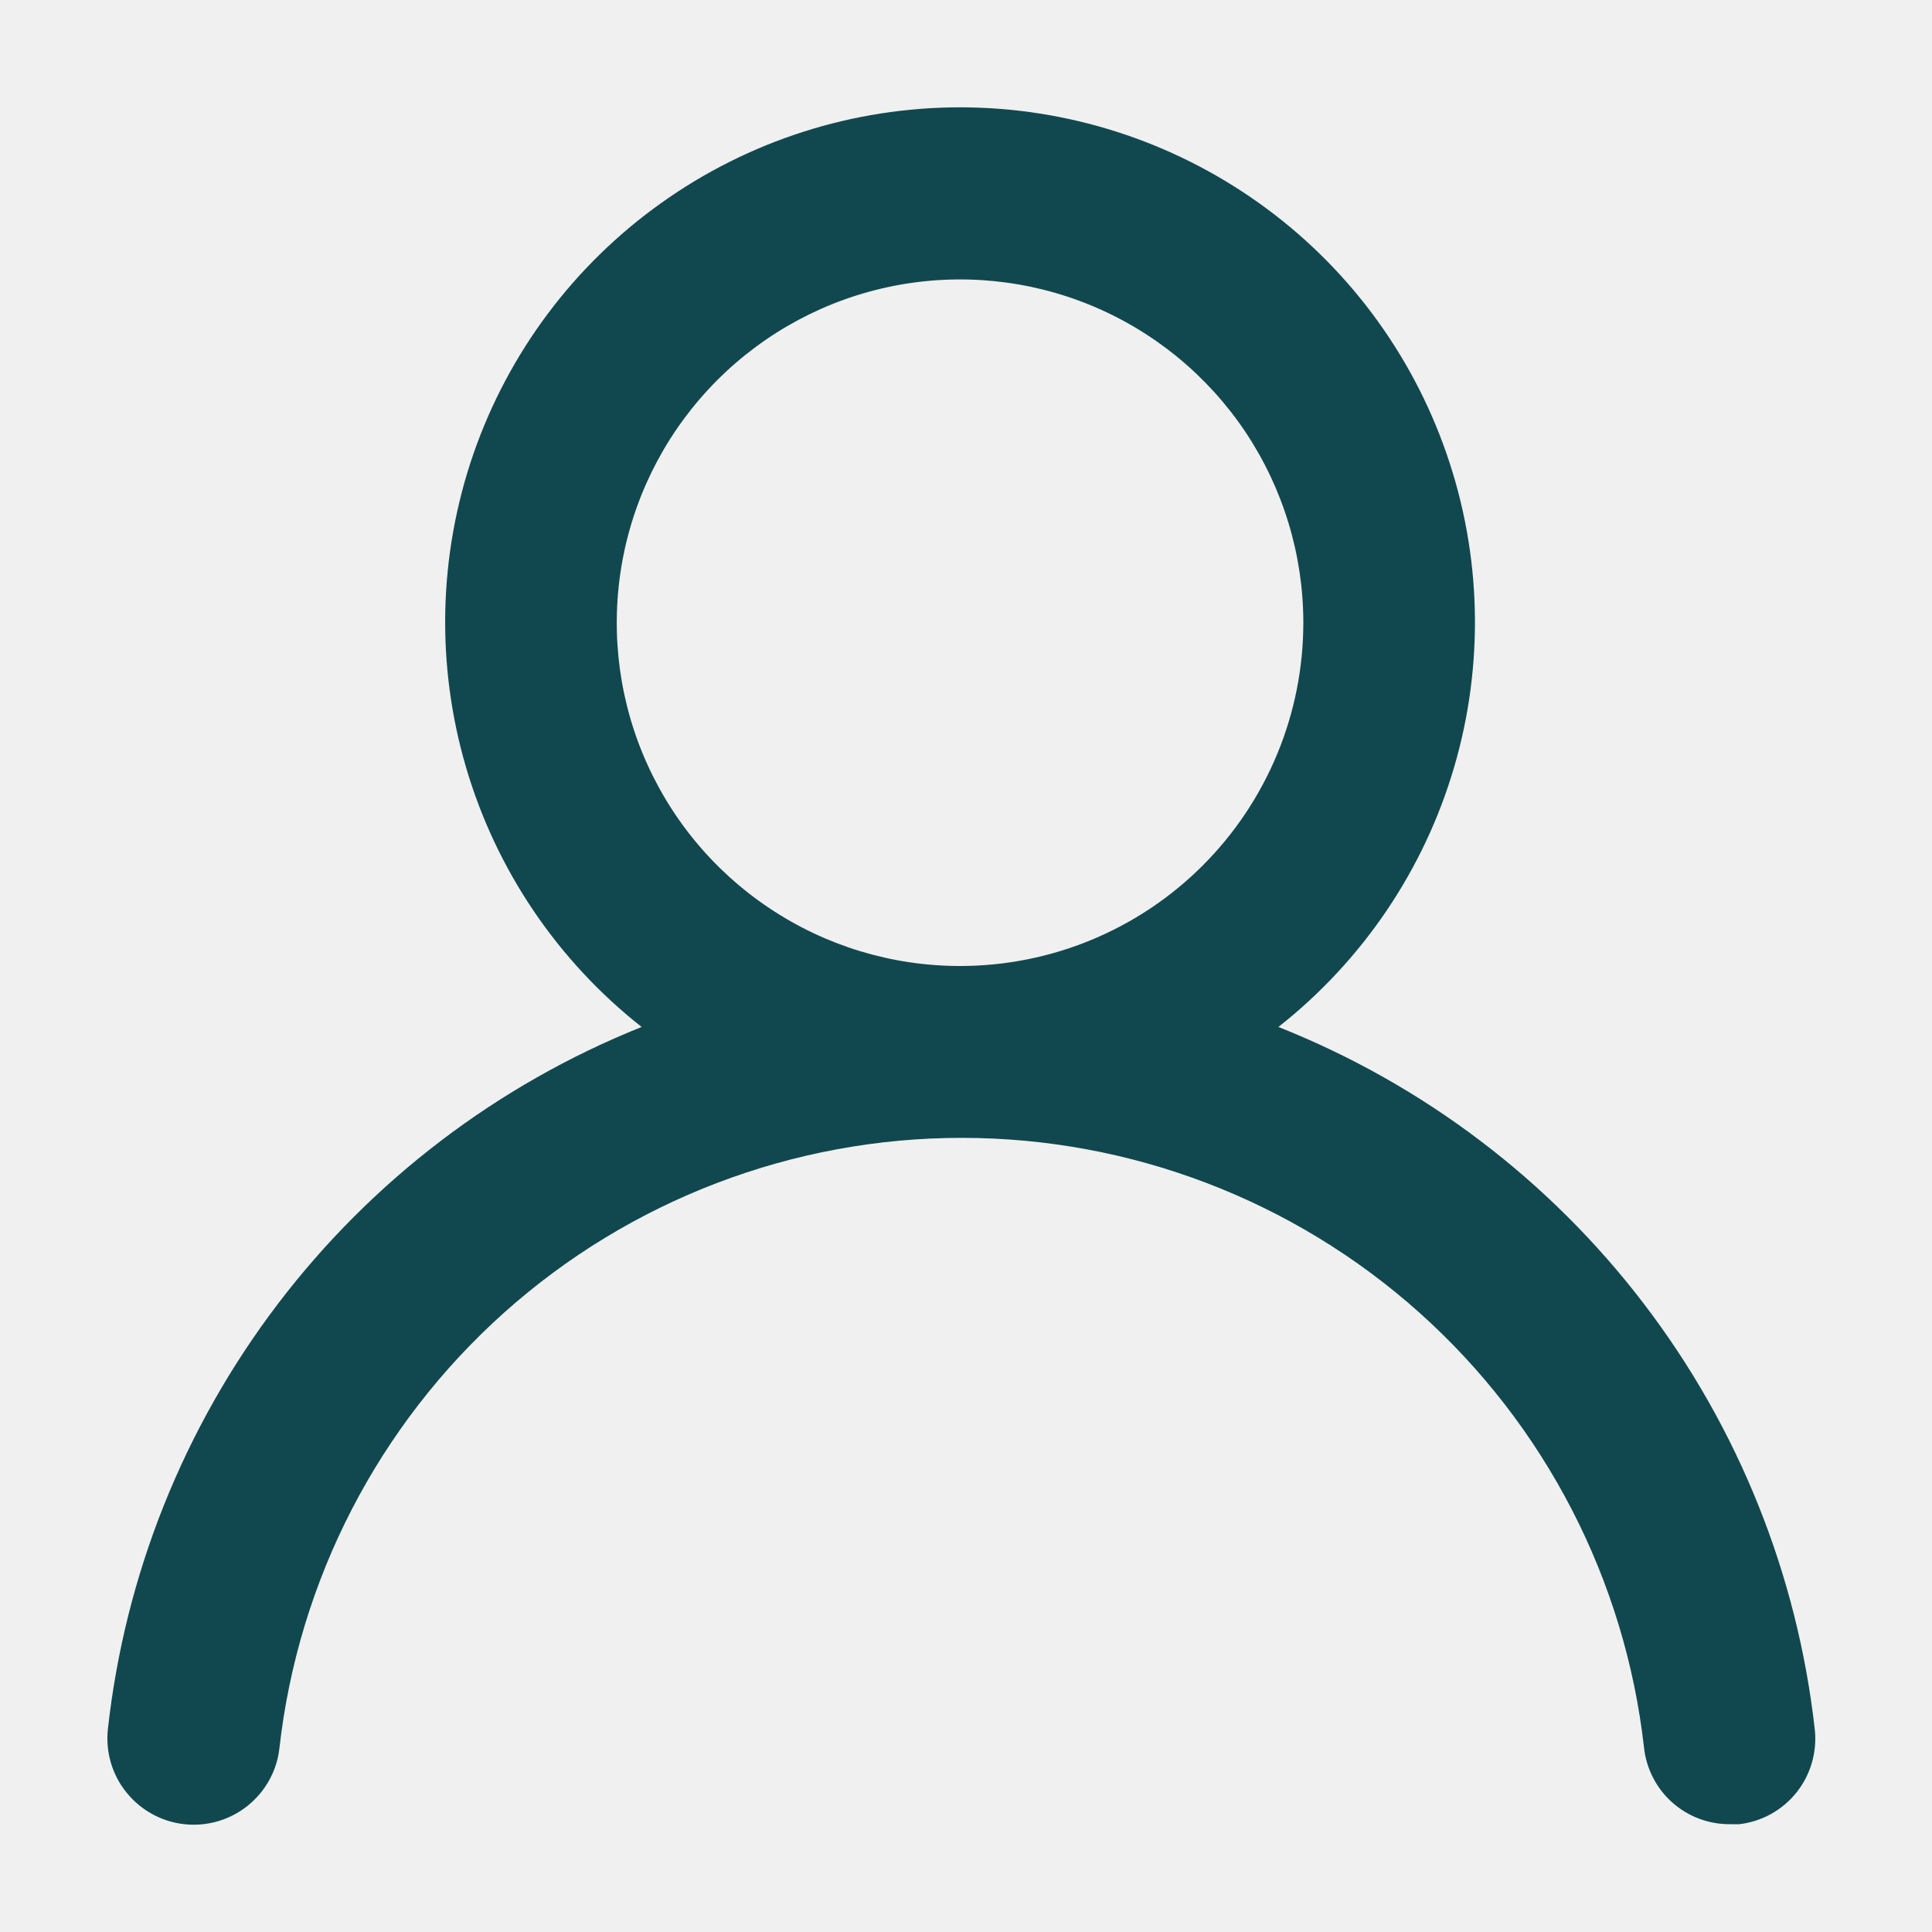
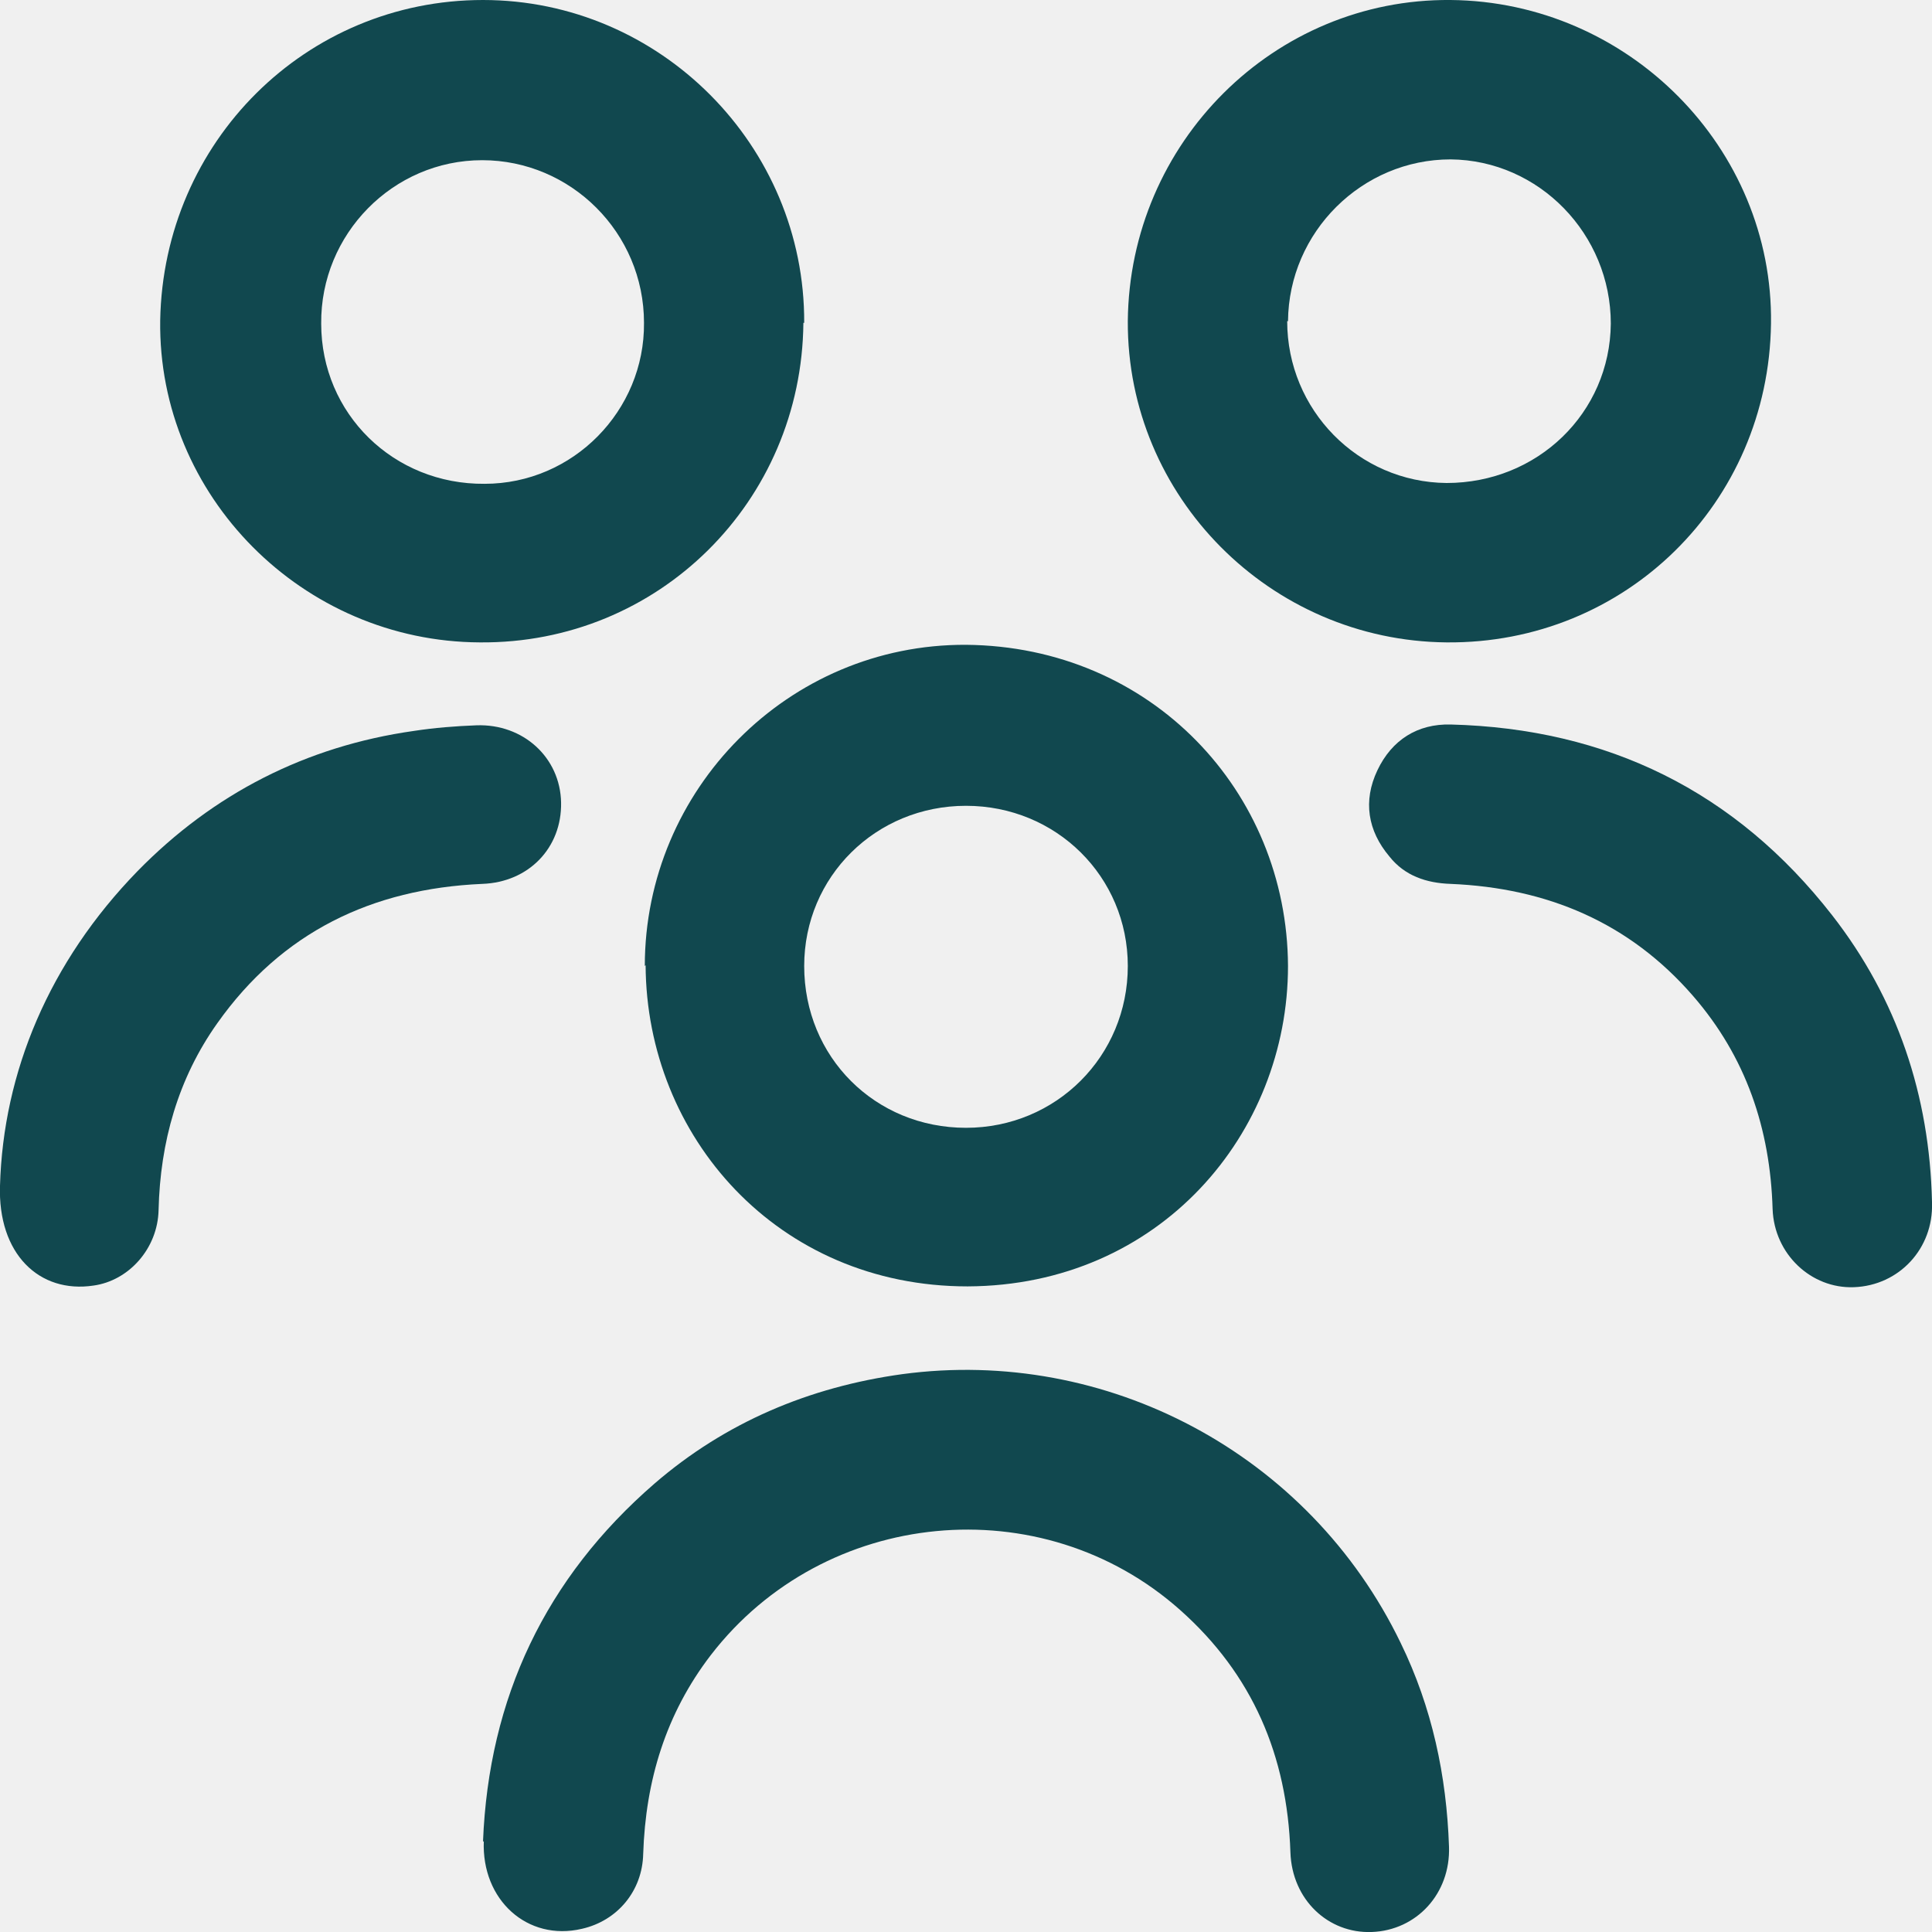
- <svg xmlns="http://www.w3.org/2000/svg" width="20" height="20" viewBox="0 0 20 20" fill="none">
-   <path d="M13.234 10.631C14.105 9.945 14.741 9.006 15.053 7.942C15.365 6.879 15.338 5.745 14.975 4.698C14.613 3.65 13.933 2.742 13.03 2.1C12.127 1.457 11.046 1.111 9.938 1.111C8.83 1.111 7.749 1.457 6.847 2.1C5.944 2.742 5.264 3.65 4.901 4.698C4.539 5.745 4.512 6.879 4.824 7.942C5.136 9.006 5.771 9.945 6.642 10.631C5.15 11.229 3.848 12.22 2.875 13.5C1.902 14.78 1.294 16.3 1.117 17.898C1.104 18.014 1.114 18.132 1.147 18.245C1.18 18.358 1.234 18.463 1.308 18.554C1.456 18.739 1.672 18.858 1.907 18.884C2.143 18.91 2.379 18.841 2.564 18.693C2.749 18.544 2.868 18.329 2.893 18.093C3.089 16.357 3.917 14.753 5.219 13.588C6.522 12.423 8.209 11.779 9.956 11.779C11.704 11.779 13.39 12.423 14.693 13.588C15.995 14.753 16.824 16.357 17.019 18.093C17.043 18.311 17.147 18.513 17.311 18.659C17.475 18.805 17.687 18.885 17.907 18.884H18.005C18.238 18.857 18.45 18.739 18.597 18.556C18.743 18.373 18.811 18.14 18.787 17.907C18.608 16.304 17.997 14.78 17.019 13.499C16.041 12.217 14.733 11.226 13.234 10.631ZM9.938 10C9.235 10 8.548 9.792 7.964 9.401C7.38 9.011 6.924 8.456 6.655 7.806C6.386 7.157 6.316 6.443 6.453 5.753C6.59 5.064 6.929 4.431 7.426 3.934C7.923 3.437 8.556 3.098 9.245 2.961C9.934 2.824 10.649 2.894 11.298 3.163C11.947 3.432 12.502 3.888 12.893 4.472C13.283 5.057 13.492 5.744 13.492 6.446C13.492 7.389 13.117 8.293 12.451 8.959C11.785 9.626 10.881 10 9.938 10Z" fill="#11484F" />
+ <svg xmlns="http://www.w3.org/2000/svg" width="24" height="24" viewBox="0 0 24 24" fill="none">
+   <g clip-path="url(#clip0_11718_10091)">
+     <path d="M8.01 12C8.01 9.81 9.79 8 12 8.01C14.3 8.03 15.99 9.83 16 12C16 14.08 14.41 15.97 12.02 15.98C9.66 15.98 8.03 14.12 8.02 11.99L8.01 12ZM14.01 12C14.01 10.89 13.12 10.01 12 10.01C10.88 10.01 9.99 10.89 9.99 12C9.99 13.13 10.87 14.01 12 14.01C13.12 14.01 14.01 13.12 14.01 12Z" fill="#11484F" />
+     <path d="M9.98 4.01C9.96 6.23 8.18 8 5.96 7.98C3.76 7.97 1.96 6.16 1.99 3.98C2.03 1.76 3.8 0 6 0C8.2 0 10 1.81 9.99 4.01H9.98ZM8 4.01C8 2.89 7.09 1.99 5.99 1.99C4.88 1.99 3.98 2.91 3.99 4.02C3.99 5.14 4.89 6.02 6.02 6.01C7.12 6.01 8.01 5.1 8 4.01Z" fill="#11484F" />
+     <path d="M14.01 3.99C14.03 1.77 15.83 -0.02 18.02 4.3909e-05C20.23 0.02 22.03 1.84 22 4.02C21.97 6.25 20.19 8 17.97 7.98C15.78 7.96 14 6.17 14.01 3.99ZM15.99 3.99C15.99 5.09 16.87 5.99 17.97 6C19.1 6 20 5.13 20.01 4.02C20.01 2.91 19.12 1.99 18.02 1.98C16.92 1.98 16.01 2.88 16 3.99H15.99Z" fill="#11484F" />
+     <path d="M6 22.88C6.07 21.09 6.78 19.6 8.13 18.43C9.01 17.67 10.05 17.23 11.21 17.07C13.74 16.73 16.26 18.05 17.4 20.41C17.79 21.21 17.97 22.06 18 22.94C18.02 23.52 17.6 23.98 17.04 24C16.5 24.02 16.05 23.6 16.03 23.01C15.99 21.81 15.56 20.8 14.66 20C12.94 18.47 10.24 18.73 8.83 20.56C8.27 21.29 8.02 22.12 7.99 23.03C7.98 23.49 7.67 23.86 7.23 23.96C6.55 24.12 5.98 23.6 6.01 22.87L6 22.88Z" fill="#11484F" />
+     <path d="M24 14.94C24.02 15.51 23.59 15.97 23.03 15.99C22.5 16.01 22.04 15.58 22.02 15.02C21.99 14.02 21.69 13.13 21.03 12.37C20.24 11.46 19.22 11.03 18.02 10.98C17.72 10.97 17.45 10.88 17.26 10.64C16.99 10.32 16.93 9.95 17.11 9.57C17.29 9.19 17.61 8.99 18.02 9C19.97 9.05 21.56 9.83 22.76 11.37C23.57 12.41 23.97 13.61 24 14.93V14.94Z" fill="#11484F" />
+     <path d="M1.4807e-05 14.73C0.04 13.32 0.61 11.95 1.71 10.82C2.65 9.86 3.8 9.27 5.14 9.08C5.4 9.04 5.66 9.02 5.92 9.01C6.5 8.99 6.96 9.41 6.97 9.97C6.98 10.53 6.57 10.96 5.99 10.98C4.62 11.04 3.5 11.58 2.7 12.71C2.21 13.4 1.99 14.19 1.97 15.03C1.96 15.51 1.6 15.91 1.16 15.97C0.49 16.07 -0.03 15.58 1.4807e-05 14.72V14.73Z" fill="#11484F" />
+   </g>
+   <defs>
+     <clipPath id="clip0_11718_10091">
+       <rect width="24" height="24" fill="white" />
+     </clipPath>
+   </defs>
</svg>
